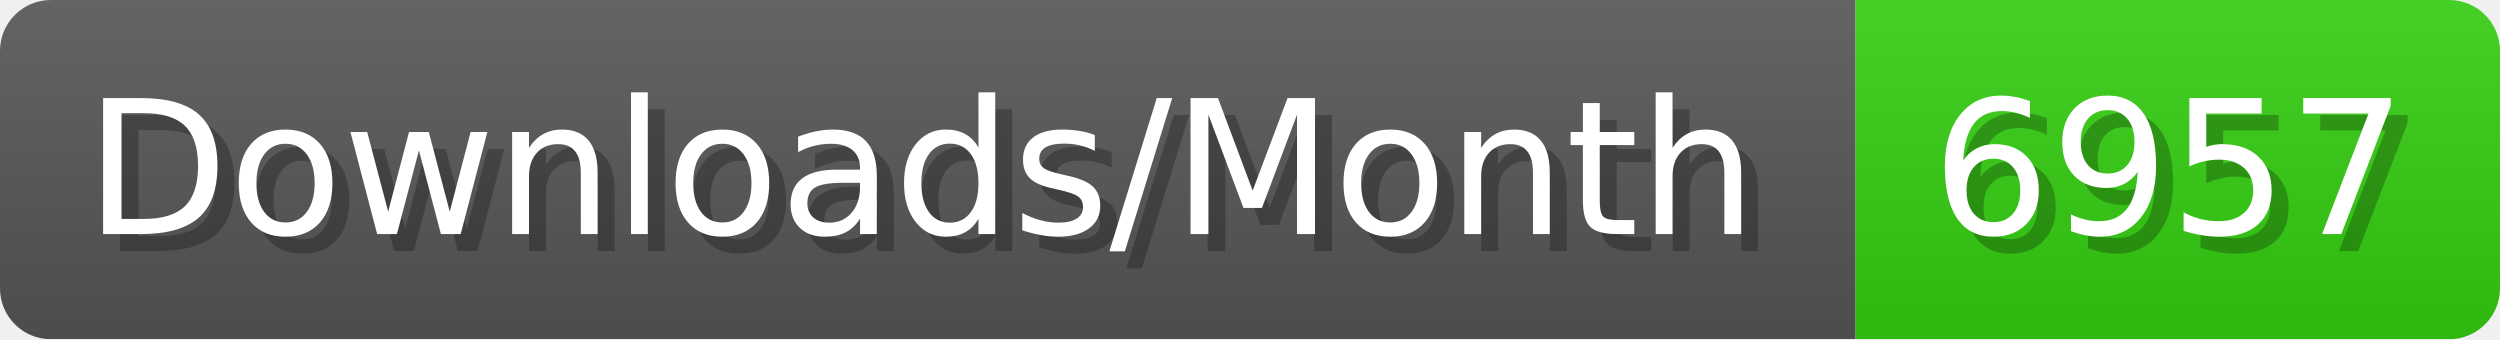
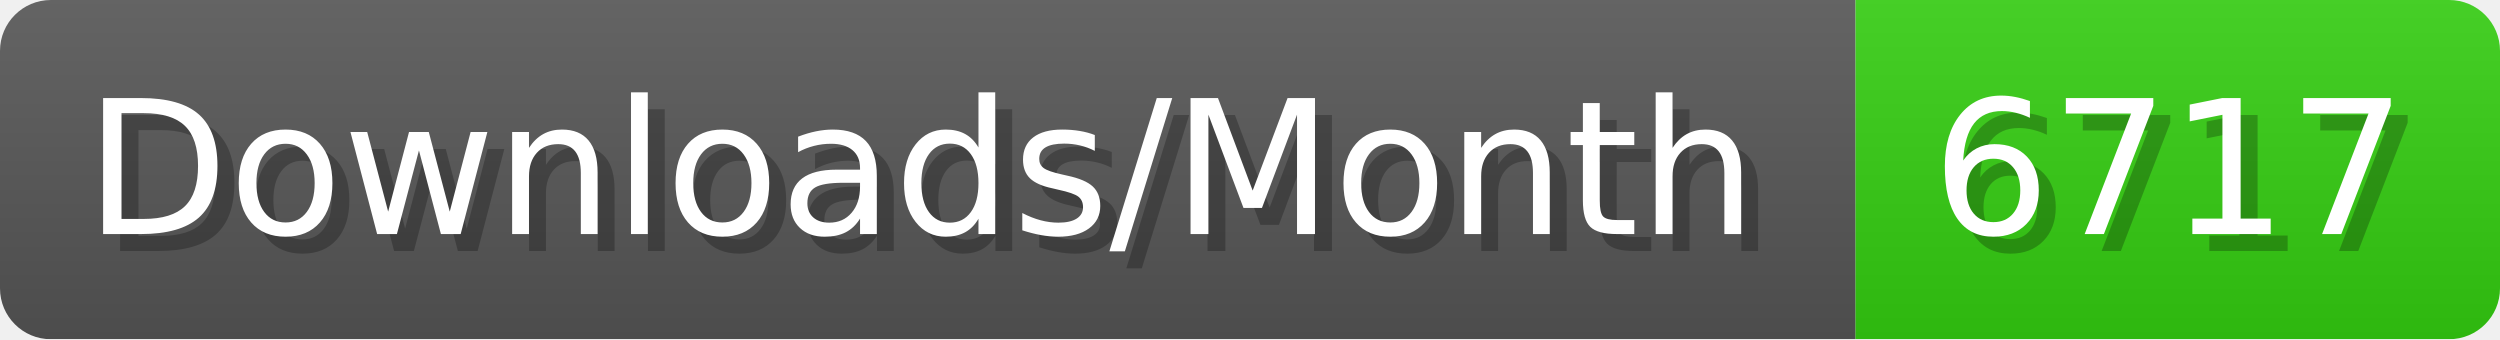
- <svg xmlns="http://www.w3.org/2000/svg" width="147.4" height="20" viewBox="0 0 1474 200" role="img" aria-label="Downloads/Month: 6957">
+ <svg xmlns="http://www.w3.org/2000/svg" width="147.4" height="20" viewBox="0 0 1474 200" role="img" aria-label="Downloads/Month: 6717">
  <linearGradient id="YlXUI" x2="0" y2="100%">
    <stop offset="0" stop-opacity=".1" stop-color="#EEE" />
    <stop offset="1" stop-opacity=".1" />
  </linearGradient>
  <mask id="JHhop">
    <rect width="1474" height="200" rx="30" fill="#FFF" />
  </mask>
  <g mask="url(#JHhop)">
    <rect width="1094" height="200" fill="#555" />
    <rect width="380" height="200" fill="#3C1" x="1094" />
    <rect width="1474" height="200" fill="url(#YlXUI)" />
  </g>
  <g aria-hidden="true" fill="#fff" text-anchor="start" font-family="Verdana,DejaVu Sans,sans-serif" font-size="110">
    <text x="60" y="148" textLength="994" fill="#000" opacity="0.25">Downloads/Month</text>
    <text x="50" y="138" textLength="994">Downloads/Month</text>
-     <text x="1149" y="148" textLength="280" fill="#000" opacity="0.25">6957</text>
-     <text x="1139" y="138" textLength="280">6957</text>
+     <text x="1149" y="148" textLength="280" fill="#000" opacity="0.25">6717</text>
+     <text x="1139" y="138" textLength="280">6717</text>
  </g>
</svg>
